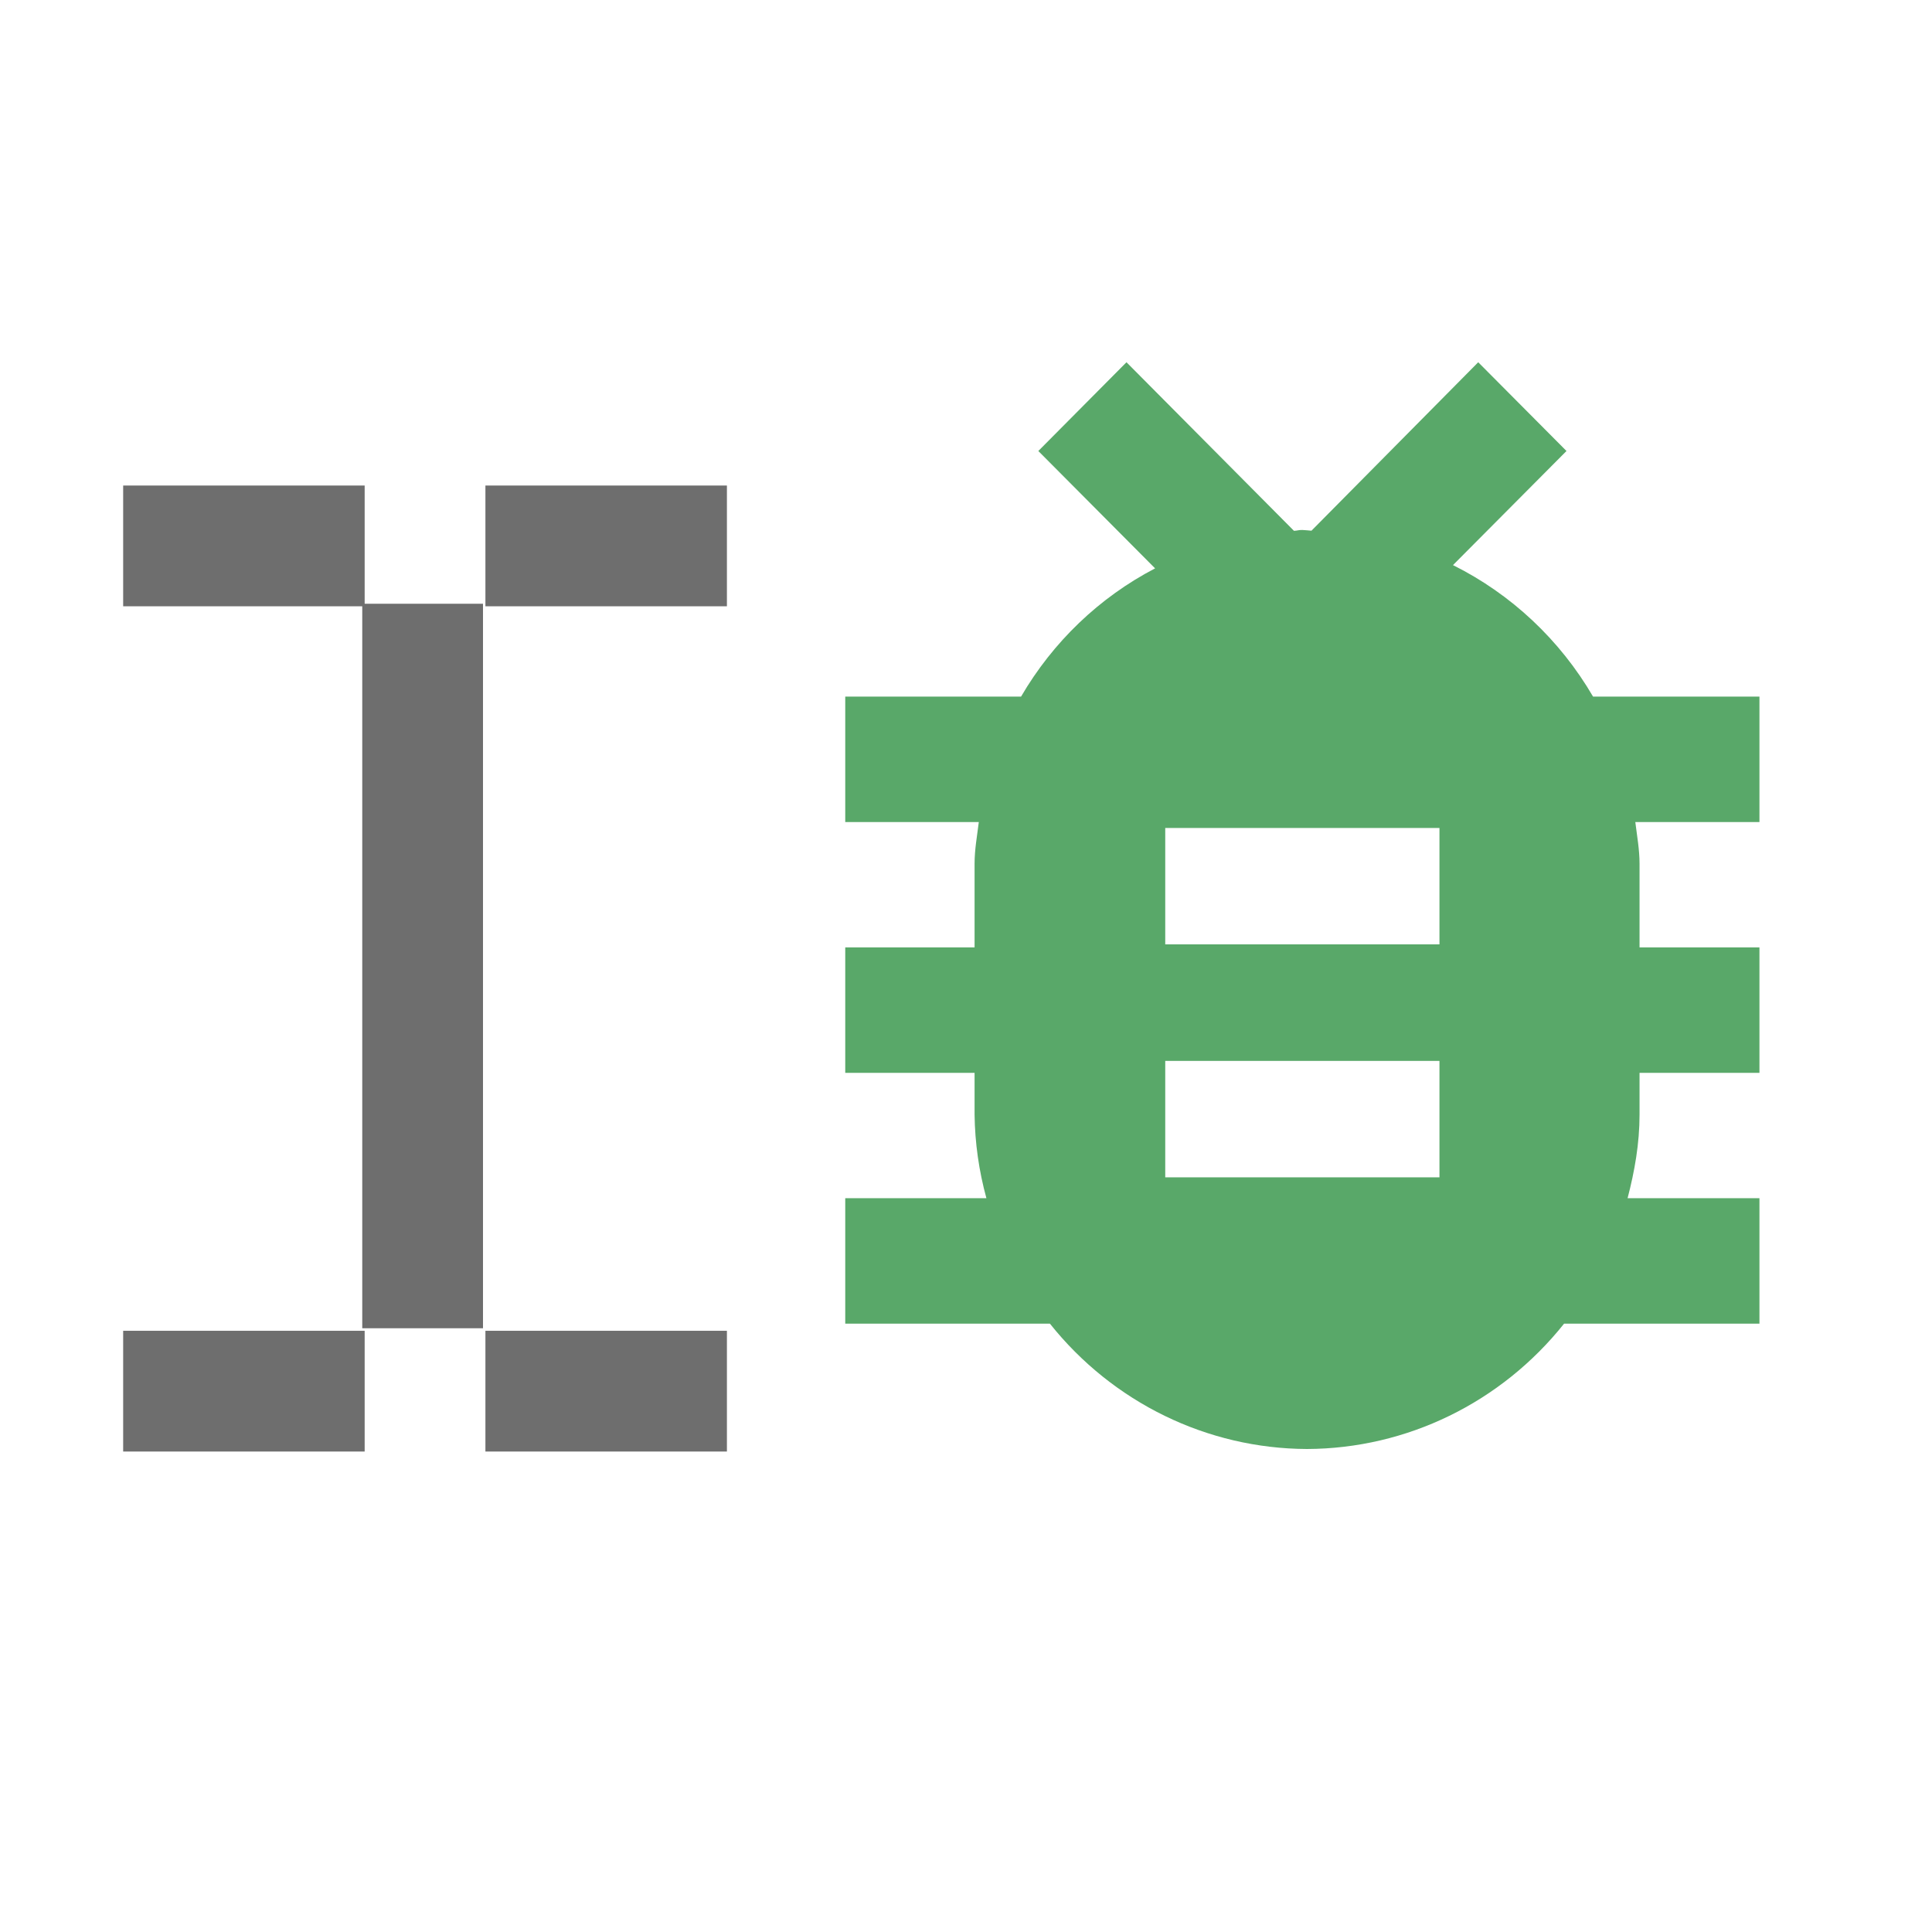
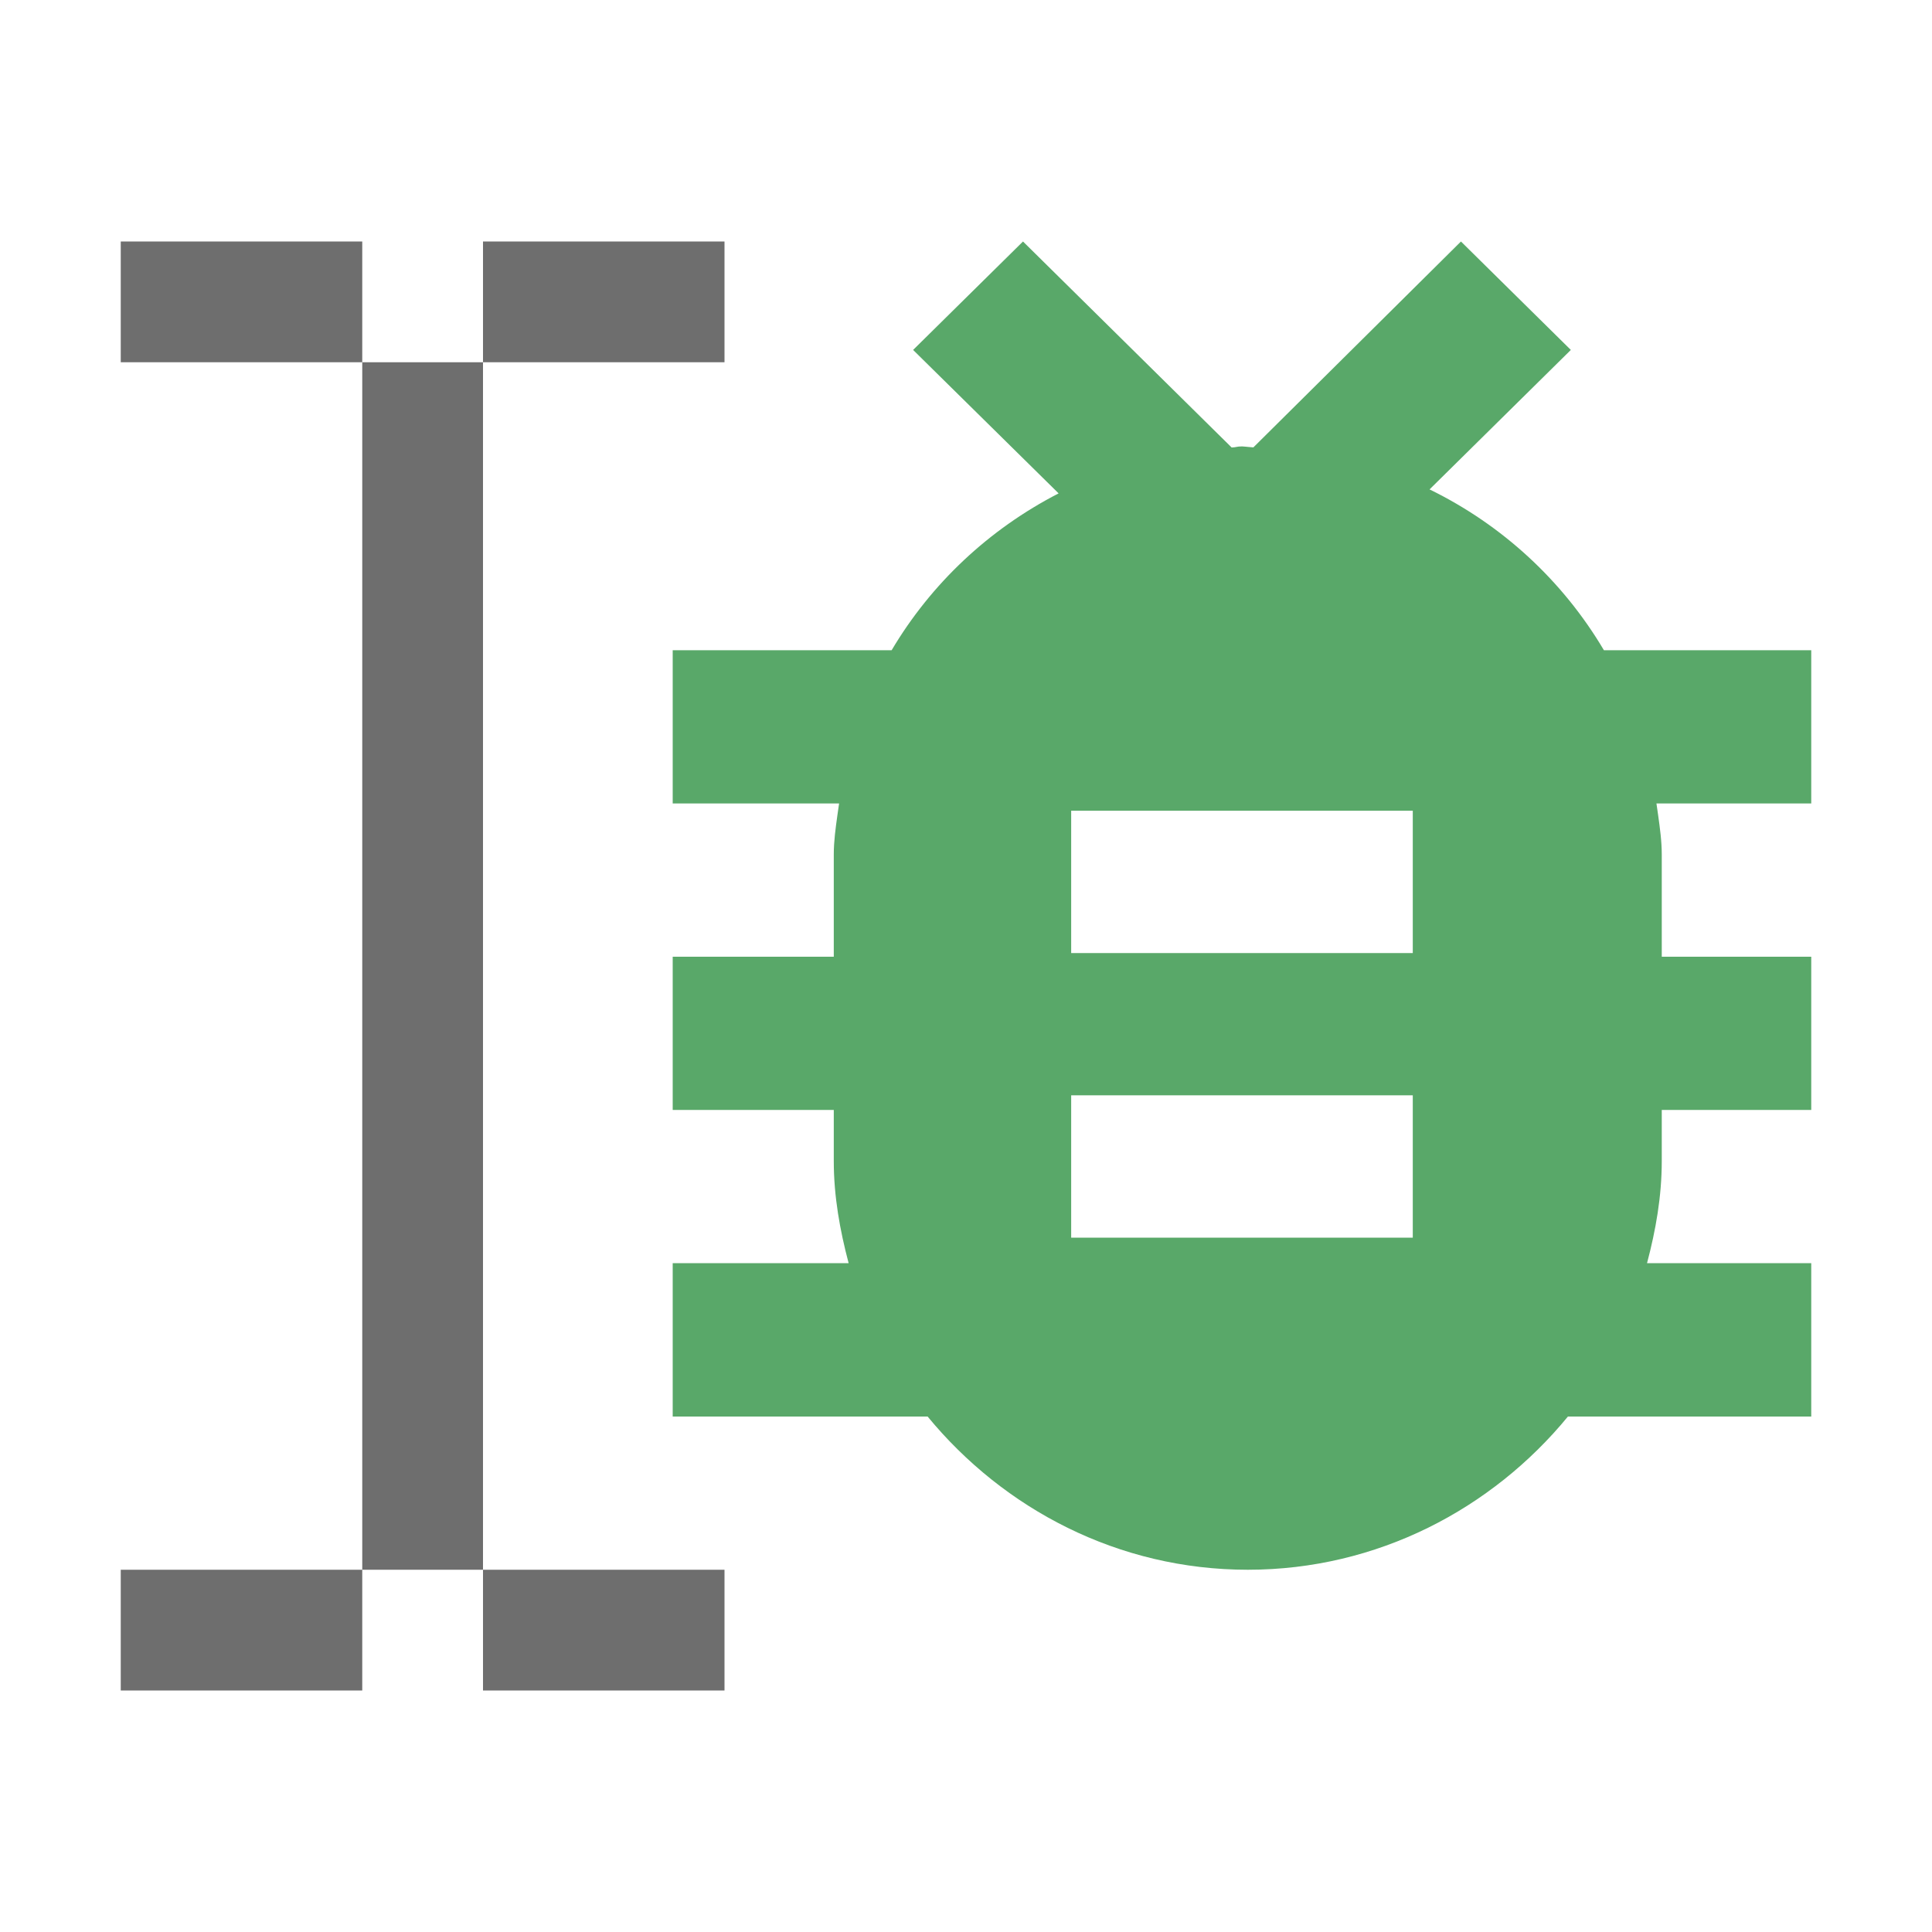
<svg xmlns="http://www.w3.org/2000/svg" width="16" height="16" viewBox="0 0 16 16" fill="none">
-   <path fill-rule="evenodd" clip-rule="evenodd" d="M1.02 4.021H3.02V5H4V11H3V5.021H1.02V4.021ZM6.02 4.021H4.02V5.021H6.02V4.021ZM1.02 11.021H3.02V12.021H1.02V11.021ZM6.02 11.021H4.02V12.021H6.02V11.021Z" fill="#6E6E6E" />
-   <path fill-rule="evenodd" clip-rule="evenodd" d="M13.578 8.885V9.231C13.578 9.471 13.537 9.7 13.479 9.923H14.571V10.962H12.953C12.432 11.616 11.651 11.997 10.824 12C9.998 11.997 9.216 11.616 8.695 10.962H7V9.923H8.169C8.107 9.697 8.074 9.465 8.071 9.231V8.885H7V7.846H8.071V7.154C8.071 7.035 8.092 6.923 8.106 6.808H7V5.769H8.456C8.72 5.316 9.105 4.947 9.566 4.707L8.599 3.735L9.329 3L10.716 4.396C10.753 4.394 10.748 4.389 10.785 4.389C10.798 4.389 10.848 4.394 10.861 4.395L12.242 3L12.973 3.735L12.033 4.68C12.515 4.92 12.919 5.299 13.193 5.769H14.571V6.808H13.543C13.557 6.923 13.578 7.035 13.578 7.154V7.846H14.571V8.885H13.578ZM9.65 6.857V7.821H11.921V6.857H9.65ZM9.65 8.786V9.75H11.921V8.786H9.65Z" fill="#59A869" />
+   <path fill-rule="evenodd" clip-rule="evenodd" d="M3 3H4V13H3V3Z" fill="#6E6E6E" />
+   <rect x="1" y="2" width="2" height="1" fill="#6E6E6E" />
+   <rect x="4" y="2" width="2" height="1" fill="#6E6E6E" />
+   <rect x="1" y="13" width="2" height="1" fill="#6E6E6E" />
+   <rect x="4" y="13" width="2" height="1" fill="#6E6E6E" />
+   <path fill-rule="evenodd" clip-rule="evenodd" d="M13.762 9.192H15V7.923H13.762V7.077C13.762 6.966 13.747 6.859 13.732 6.751C13.727 6.719 13.723 6.686 13.718 6.654H15V5.385H13.283C12.944 4.812 12.443 4.348 11.839 4.053L13.009 2.898L12.099 2L10.38 3.705C10.373 3.705 10.36 3.703 10.344 3.702C10.322 3.7 10.295 3.697 10.286 3.697C10.262 3.697 10.252 3.699 10.241 3.701C10.232 3.703 10.221 3.705 10.2 3.706L8.472 2L7.562 2.898L8.767 4.086C8.19 4.383 7.712 4.832 7.384 5.385H5.571V6.654H6.949C6.945 6.686 6.94 6.719 6.935 6.751C6.92 6.859 6.905 6.966 6.905 7.077V7.923H5.571V9.192H6.905V9.615C6.905 9.909 6.956 10.189 7.028 10.461H5.571V11.731H7.682C8.312 12.497 9.261 13 10.334 13C11.406 13 12.356 12.497 12.985 11.731H15V10.461H13.64C13.712 10.189 13.762 9.909 13.762 9.615V9.192ZM8.871 6.714H11.7V7.893H8.871V6.714ZM11.7 9.071H8.871V10.25H11.7V9.071Z" fill="#59A869" />
</svg>
